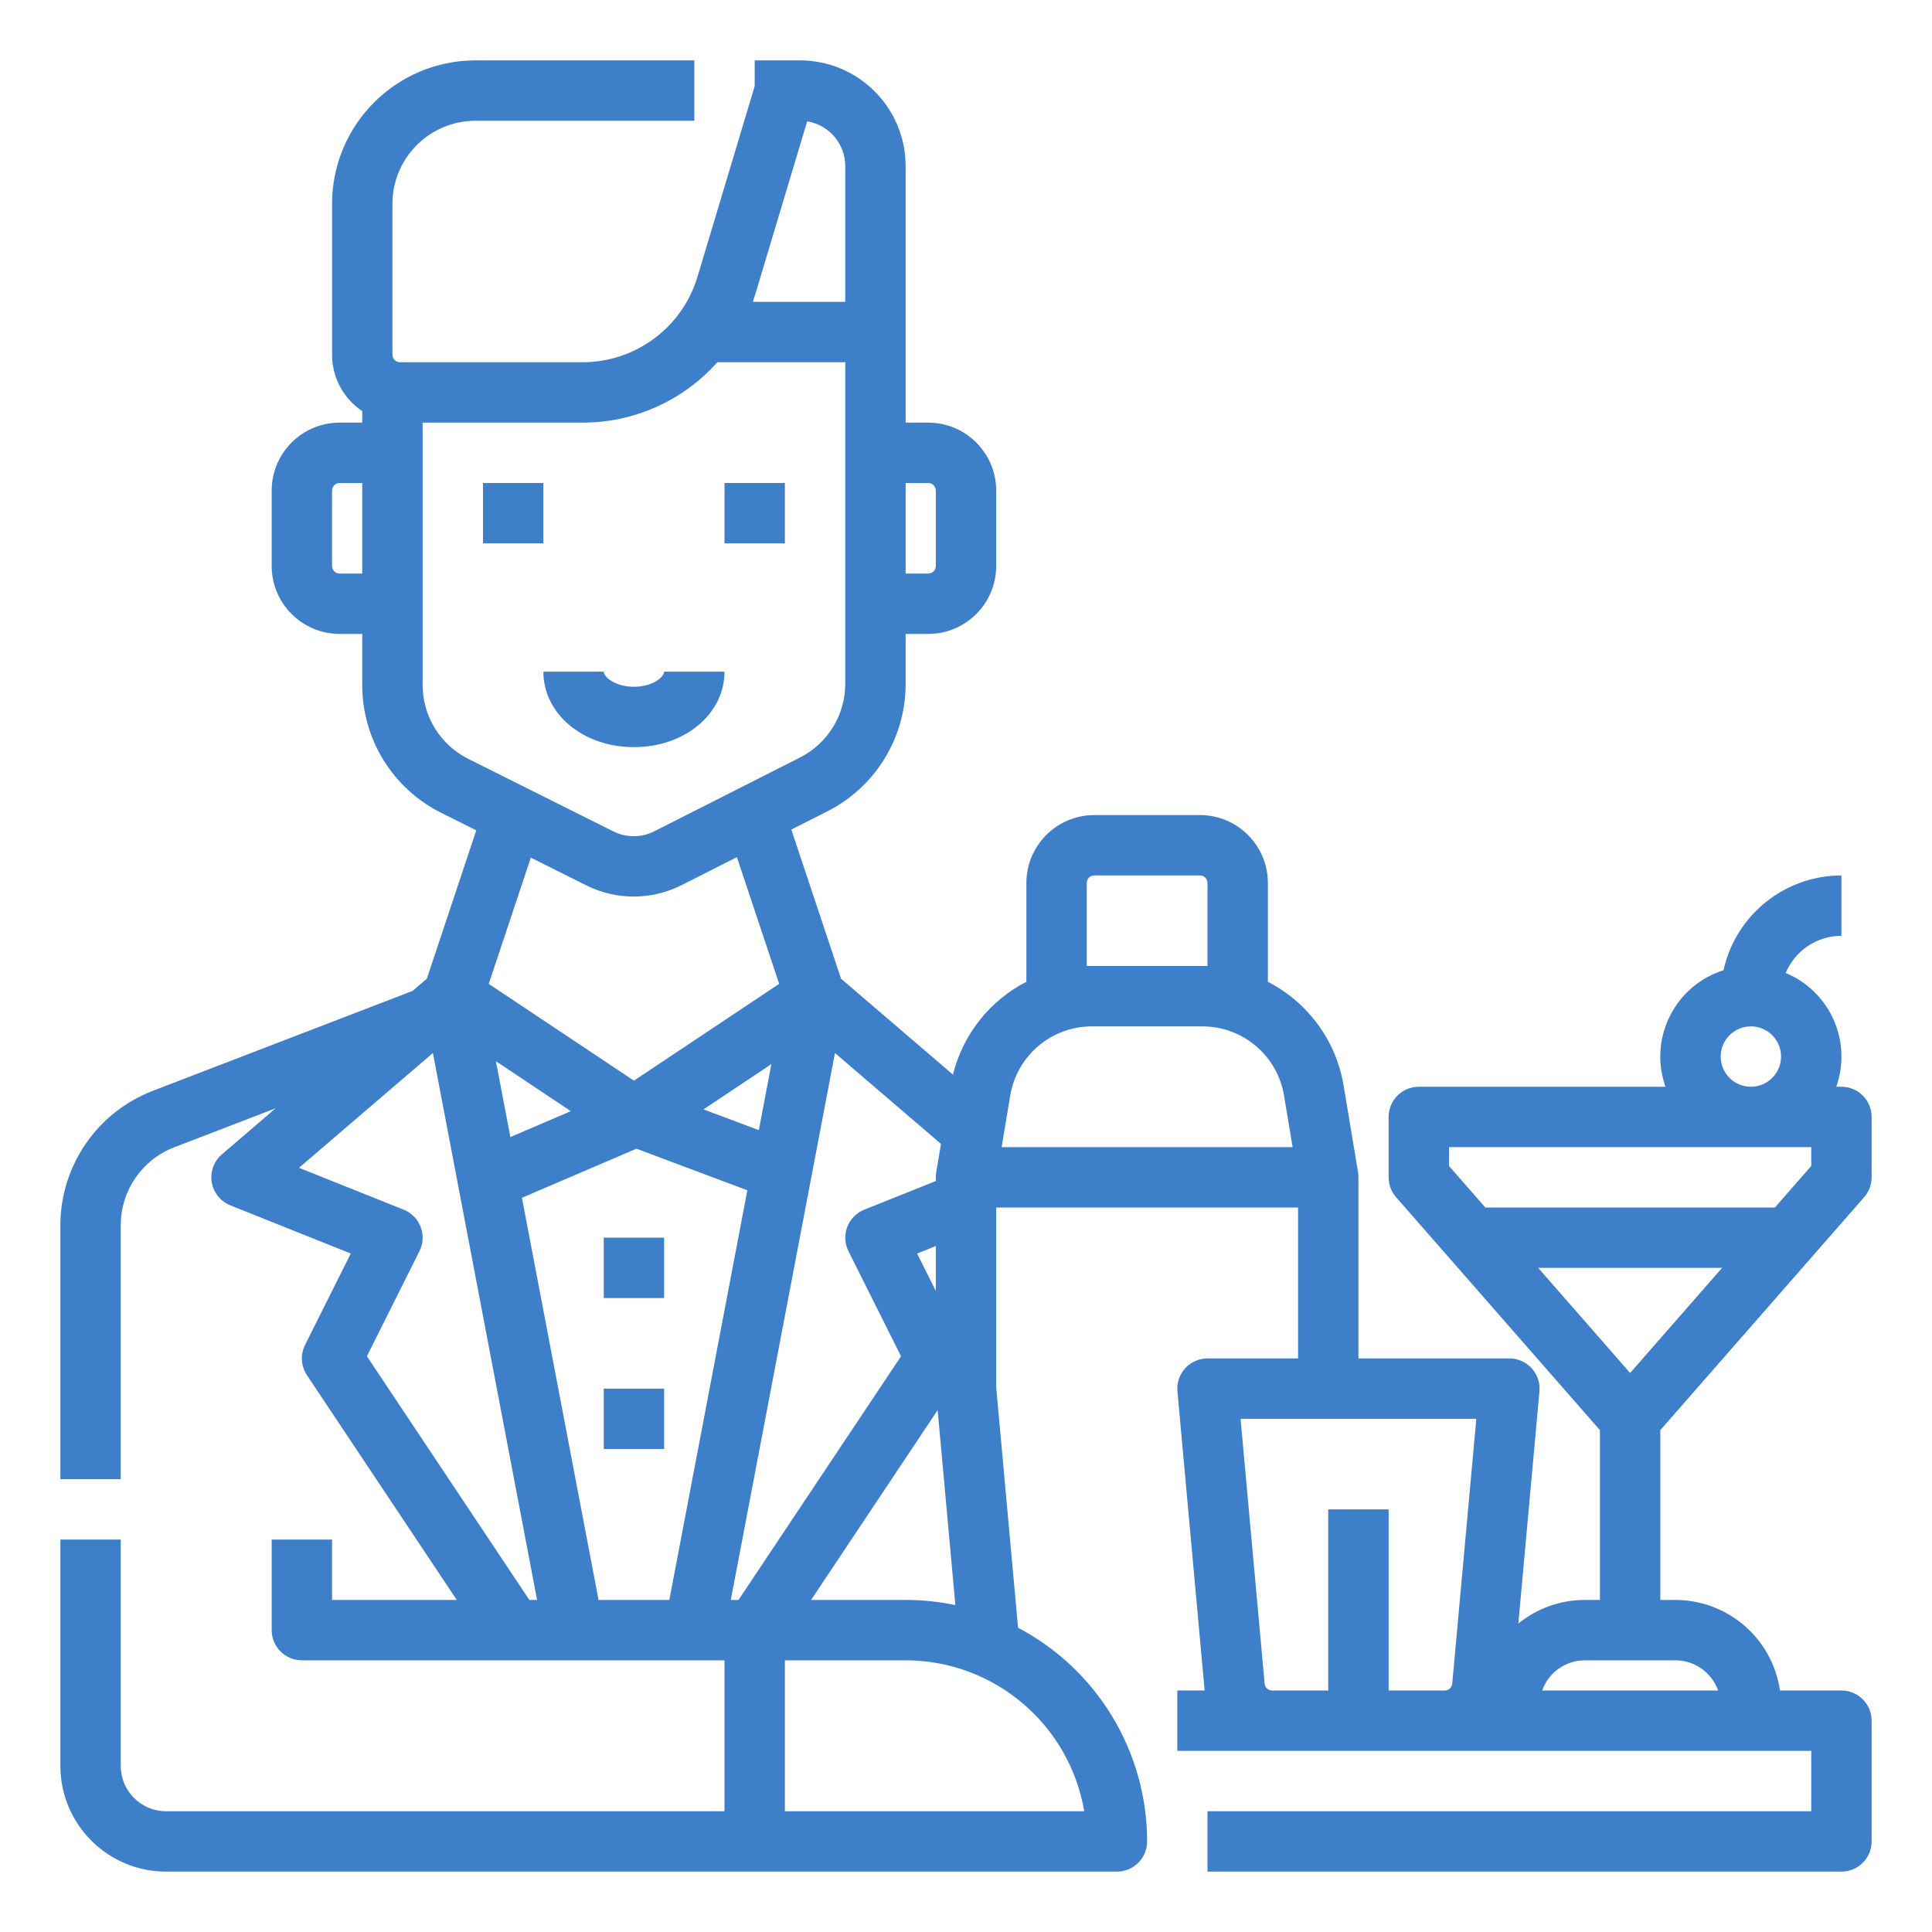
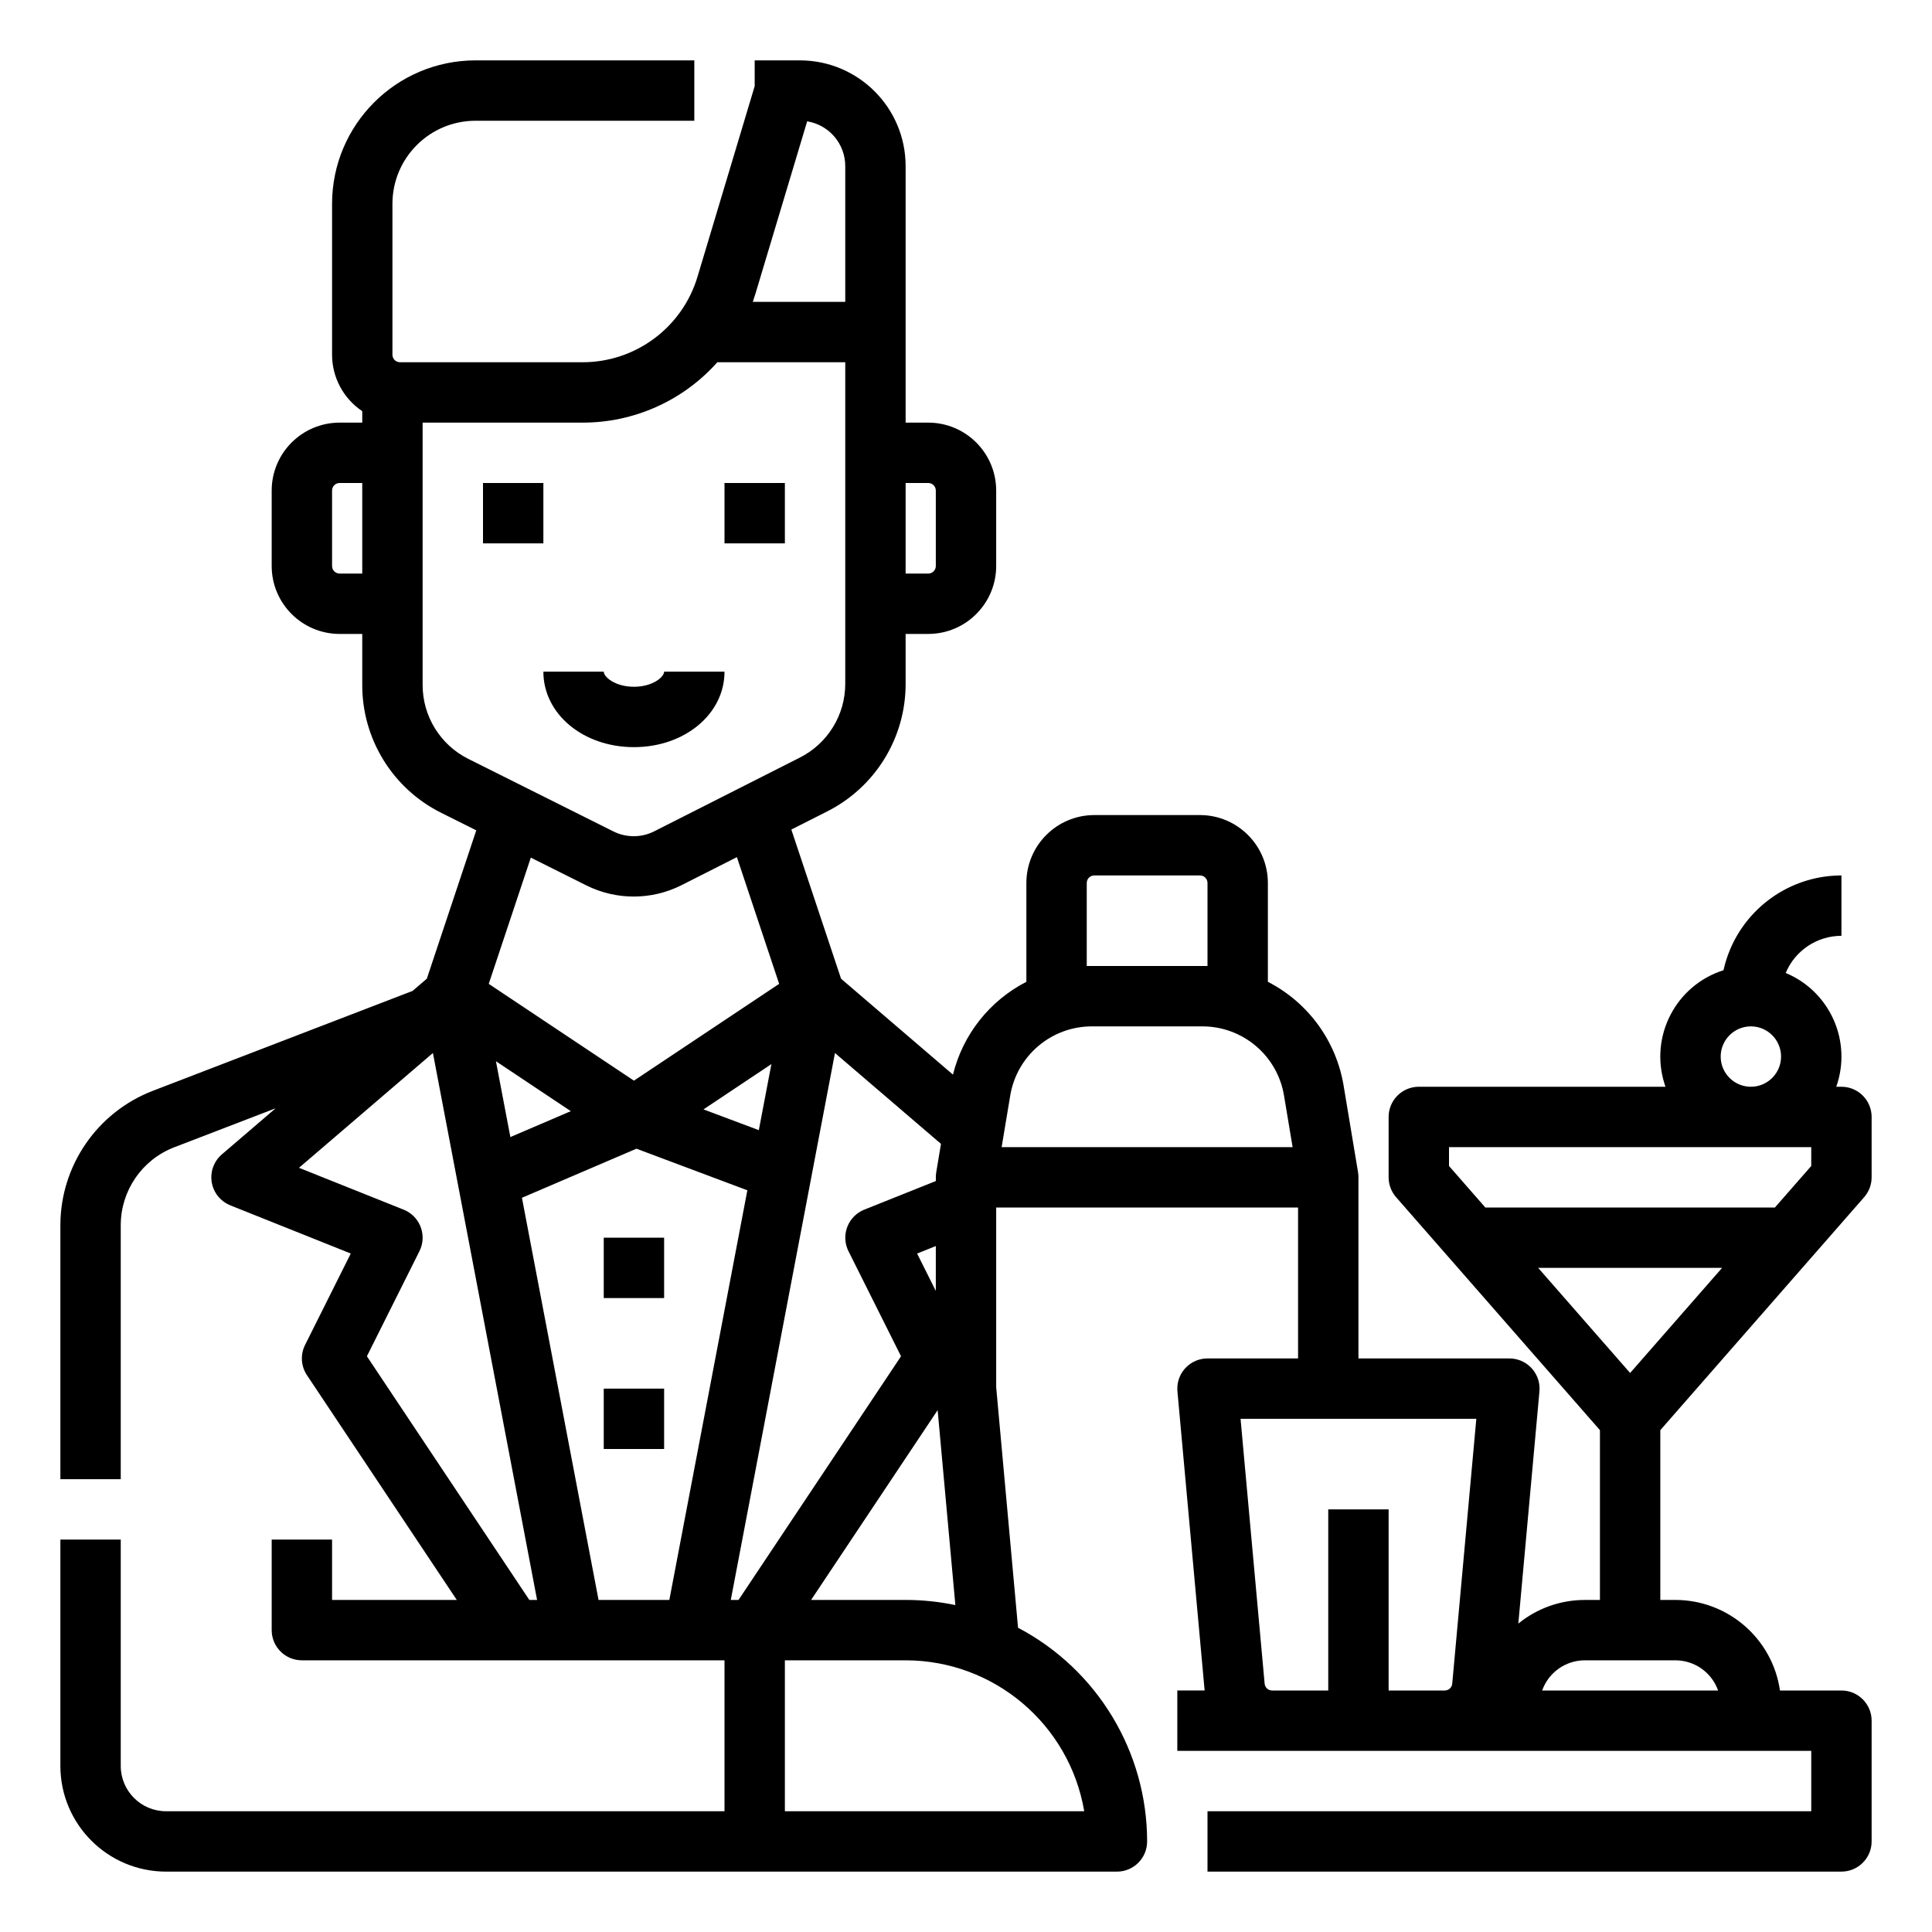
- <svg xmlns="http://www.w3.org/2000/svg" fill="#3E7FCA" id="Outline_expand" enable-background="new 0 0 512 512" height="512" viewBox="0 0 512 512" width="512">
+ <svg xmlns="http://www.w3.org/2000/svg" id="Outline_expand" enable-background="new 0 0 512 512" height="512" viewBox="0 0 512 512" width="512">
  <g id="_20_copy_3">
    <g>
      <path d="m128 128h16v16h-16z" />
      <path d="m192 128h16v16h-16z" />
      <path d="m192 178h-16c0 1.41-3.037 4-8 4s-8-2.59-8-4h-16c0 11.215 10.542 20 24 20s24-8.785 24-20z" />
      <path d="m160 328h16v16h-16z" />
      <path d="m160 368h16v16h-16z" />
      <path d="m208 16h-8v6.826l-15.111 50.369c-4.003 13.575-16.497 22.871-30.65 22.805h-48.239c-1.105 0-2-.895-2-2v-40c.014-12.145 9.855-21.986 22-22h58v-16h-58c-20.977.024-37.976 17.023-38 38v40c.001 6.009 3.003 11.621 8 14.959v3.041h-6c-9.936.012-17.988 8.064-18 18v20c.012 9.936 8.064 17.988 18 18h6v13.459c-.049 14.407 8.098 27.589 21.006 33.988l9.21 4.6-13.1 39.316-3.783 3.242-68.97 26.527c-14.636 5.695-24.299 19.763-24.363 35.468v67.4h16v-67.4c.038-9.09 5.63-17.232 14.1-20.53l26.95-10.364-14.257 12.22c-3.354 2.876-3.741 7.927-.864 11.281.84.979 1.903 1.74 3.1 2.219l31.928 12.774-12.112 24.222c-1.284 2.568-1.093 5.627.5 8.016l39.707 59.562h-33.052v-16h-16v24c0 4.418 3.582 8 8 8h112v40h-148c-6.624-.007-11.993-5.376-12-12v-60h-16v60c.018 15.457 12.543 27.982 28 28h252c4.418 0 8-3.582 8-8-.018-23.76-13.184-45.559-34.206-56.633l-5.794-63.73v-47.637h80v40h-24c-4.418 0-8 3.582-8 8 0 .242.011.484.033.725l7.173 78.9c.011.124.024.247.038.37h-7.244v16h168v16h-160v16h168c4.418 0 8-3.582 8-8v-31.995c0-4.418-3.582-8-8-8h-16.285c-2.006-13.767-13.802-23.983-27.715-24h-4v-44.995l54.021-61.737c1.276-1.458 1.979-3.33 1.979-5.268v-16c0-4.418-3.582-8-8-8h-1.371c4.244-12.015-1.638-25.252-13.4-30.154 2.49-5.958 8.313-9.84 14.771-9.846v-16c-15.016.019-28.007 10.46-31.255 25.121-12.638 4.011-19.631 17.507-15.62 30.144.078.246.16.491.246.735h-65.371c-4.418 0-8 3.582-8 8v16c0 1.938.703 3.81 1.979 5.268l54.021 61.737v45h-4c-6.421-.006-12.648 2.205-17.627 6.26l5.594-61.535c.403-4.4-2.837-8.293-7.237-8.697-.243-.022-.487-.033-.73-.033h-40v-48c0-.029 0-.059 0-.088s0-.085 0-.127v-.062c0-.053 0-.105-.007-.158v-.033c0-.063-.008-.127-.013-.19v-.008c-.022-.263-.055-.522-.1-.777l-3.8-22.8c-1.944-11.853-9.395-22.082-20.08-27.568v-26.189c-.012-9.936-8.064-17.988-18-18h-28c-9.936.012-17.988 8.064-18 18v26.189c-9.737 5.002-16.832 13.973-19.455 24.6l-29.656-25.42-13.175-39.525 9.453-4.786c12.808-6.439 20.875-19.566 20.833-33.902v-13.156h6c9.936-.012 17.988-8.064 18-18v-20c-.012-9.936-8.064-17.988-18-18h-6v-68c-.018-15.457-12.543-27.982-28-28zm32 112h6c1.105 0 2 .895 2 2v20c0 1.105-.895 2-2 2h-6zm-144 24h-6c-1.105 0-2-.895-2-2v-20c0-1.105.895-2 2-2h6zm157.182 273.365c-4.335-.909-8.753-1.367-13.182-1.365h-25.052l33.537-50.3zm-10.138-93.165 4.956-1.983v11.894zm-42.83-254.407 13.693-45.641c5.812.944 10.085 5.959 10.093 11.848v36h-24.5c.253-.727.491-1.462.714-2.207zm-76.053 123.344c-7.473-3.705-12.189-11.337-12.161-19.678v-69.459h42.239c13.695.058 26.756-5.769 35.861-16h33.9v85.156c.023 8.299-4.647 15.899-12.062 19.627l-38.574 19.533c-3.391 1.707-7.388 1.718-10.788.028zm43.839 85.248-25.652-17.1-12.826-8.551 11.151-33.452 14.747 7.373c7.932 3.946 17.26 3.923 25.172-.064l14.692-7.44 11.2 33.583zm36.428-4.385-3.332 17.5-14.663-5.5zm-53.154 12.469-16.019 6.865-3.829-20.1zm-10.993 129.531-43.05-64.575 13.924-27.847c1.976-3.952.375-8.757-3.577-10.733-.198-.099-.401-.19-.607-.273l-27.736-11.094 35.49-30.419 27.608 144.941zm37.1 0h-18.761l-20.3-106.576 30.346-13.006 29.392 11.022zm16.287 0 27.608-144.941 28.092 24.078-1.237 7.418c-.046.255-.079.514-.1.777v.008c0 .063-.009.127-.013.19v.033c0 .053 0 .105-.007.158v.062.127s0 .059 0 .088v.986l-18.971 7.588c-4.102 1.641-6.098 6.297-4.457 10.399.082.206.173.409.273.607l13.924 27.847-43.061 64.575zm93.666 56h-79.334v-40h32c23.412.03 43.399 16.92 47.333 40zm.666-246c0-1.105.895-2 2-2h28c1.105 0 2 .895 2 2v22h-32zm-22.556 70 2.269-13.616c1.741-10.624 10.936-18.413 21.701-18.384h29.172c10.765-.028 19.959 7.761 21.7 18.384l2.27 13.616zm119.415 142.181c-.089 1.032-.955 1.823-1.991 1.819h-14.868v-48h-16v48h-14.868c-1.036.004-1.902-.787-1.991-1.819l-6.381-70.181h62.48zm79.141-174.181c4.418 0 8 3.582 8 8s-3.582 8-8 8-8-3.582-8-8c.005-4.416 3.584-7.995 8-8zm-80 36.994v-4.994h96v4.994l-9.63 11.006h-76.74zm60 131.006c5.084.006 9.614 3.209 11.314 8h-46.628c1.7-4.791 6.23-7.994 11.314-8zm-12-76.148-24.37-27.852h48.74z" />
    </g>
  </g>
</svg>
